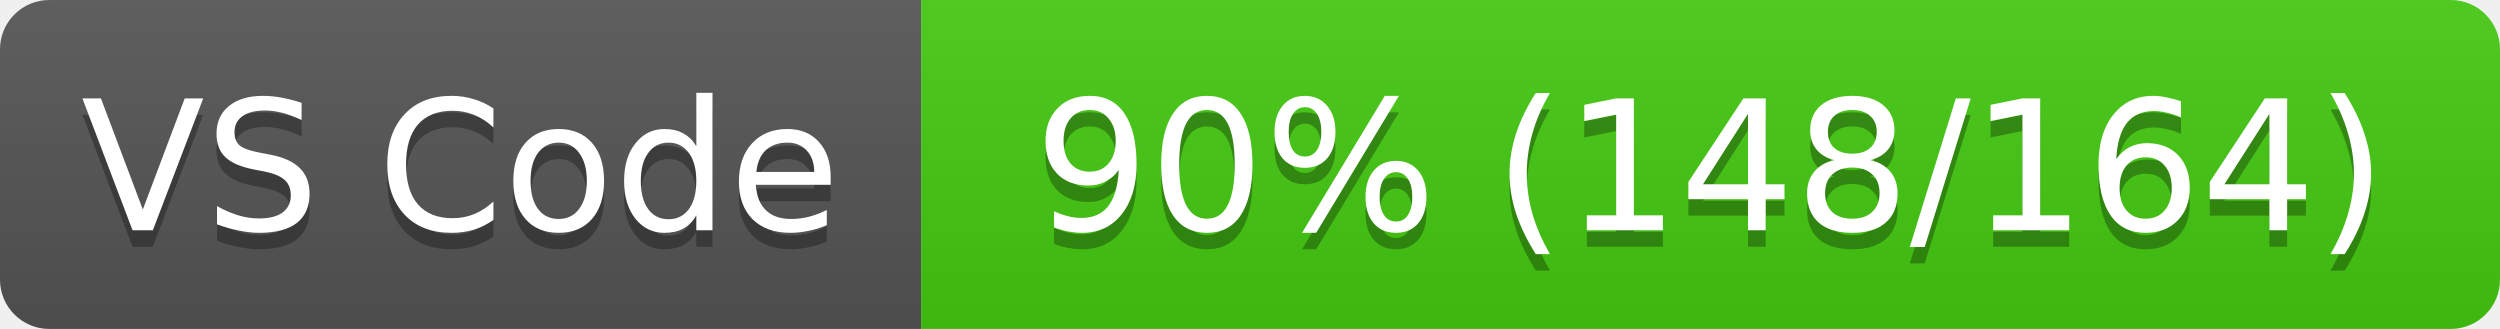
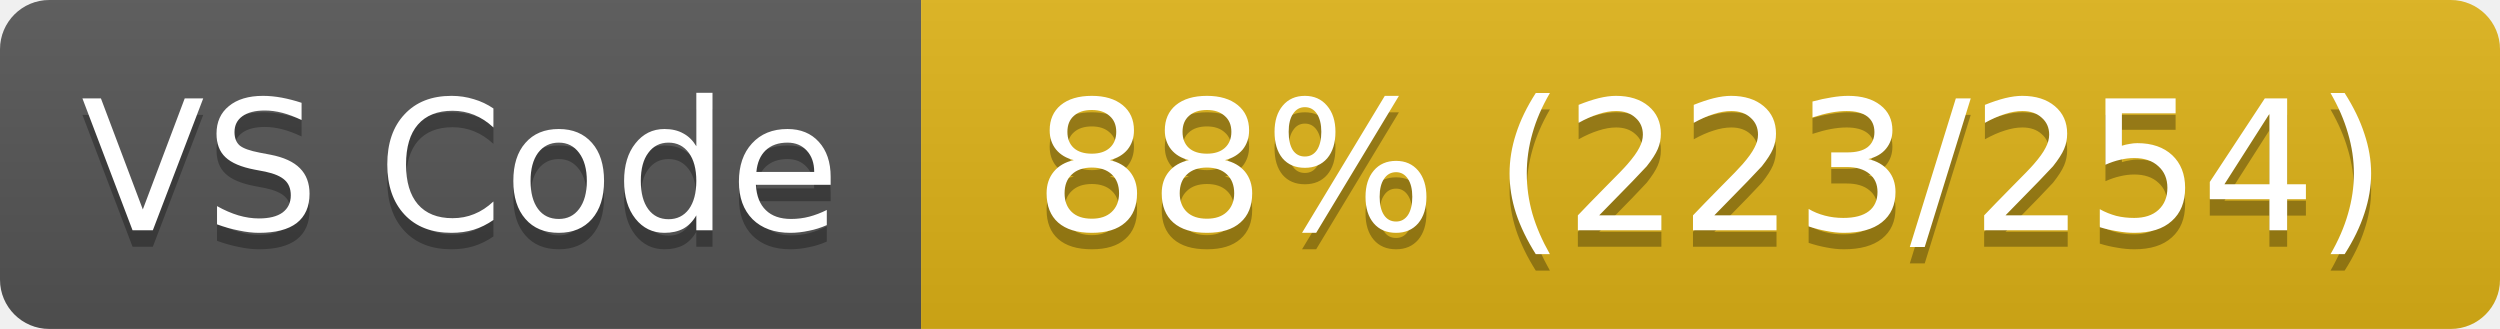
<svg xmlns="http://www.w3.org/2000/svg" width="152" height="20">
  <linearGradient id="s" x2="0" y2="100%">
    <stop offset="0" stop-color="#bbb" stop-opacity=".1" />
    <stop offset="1" stop-opacity=".1" />
  </linearGradient>
  <clipPath id="r">
    <rect width="152" height="20" rx="3" fill="#fff" />
  </clipPath>
  <g clip-path="url(#r)">
    <rect width="56" height="20" fill="#555" />
-     <rect x="56" width="96" height="20" fill="#4c1" />
+     <rect x="56" width="96" height="20" fill="#dfb317" />
    <rect width="152" height="20" fill="url(#s)" />
  </g>
  <g fill="#fff" text-anchor="middle" font-family="Verdana,Geneva,DejaVu Sans,sans-serif" font-size="11">
    <text x="28" y="15" fill="#010101" fill-opacity=".3">VS Code</text>
    <text x="28" y="14">VS Code</text>
-     <text x="104" y="15" fill="#010101" fill-opacity=".3">90% (148/164)</text>
-     <text x="104" y="14">90% (148/164)</text>
+     <text x="104" y="15" fill="#010101" fill-opacity=".3">88% (223/254)</text>
+     <text x="104" y="14">88% (223/254)</text>
  </g>
</svg>
